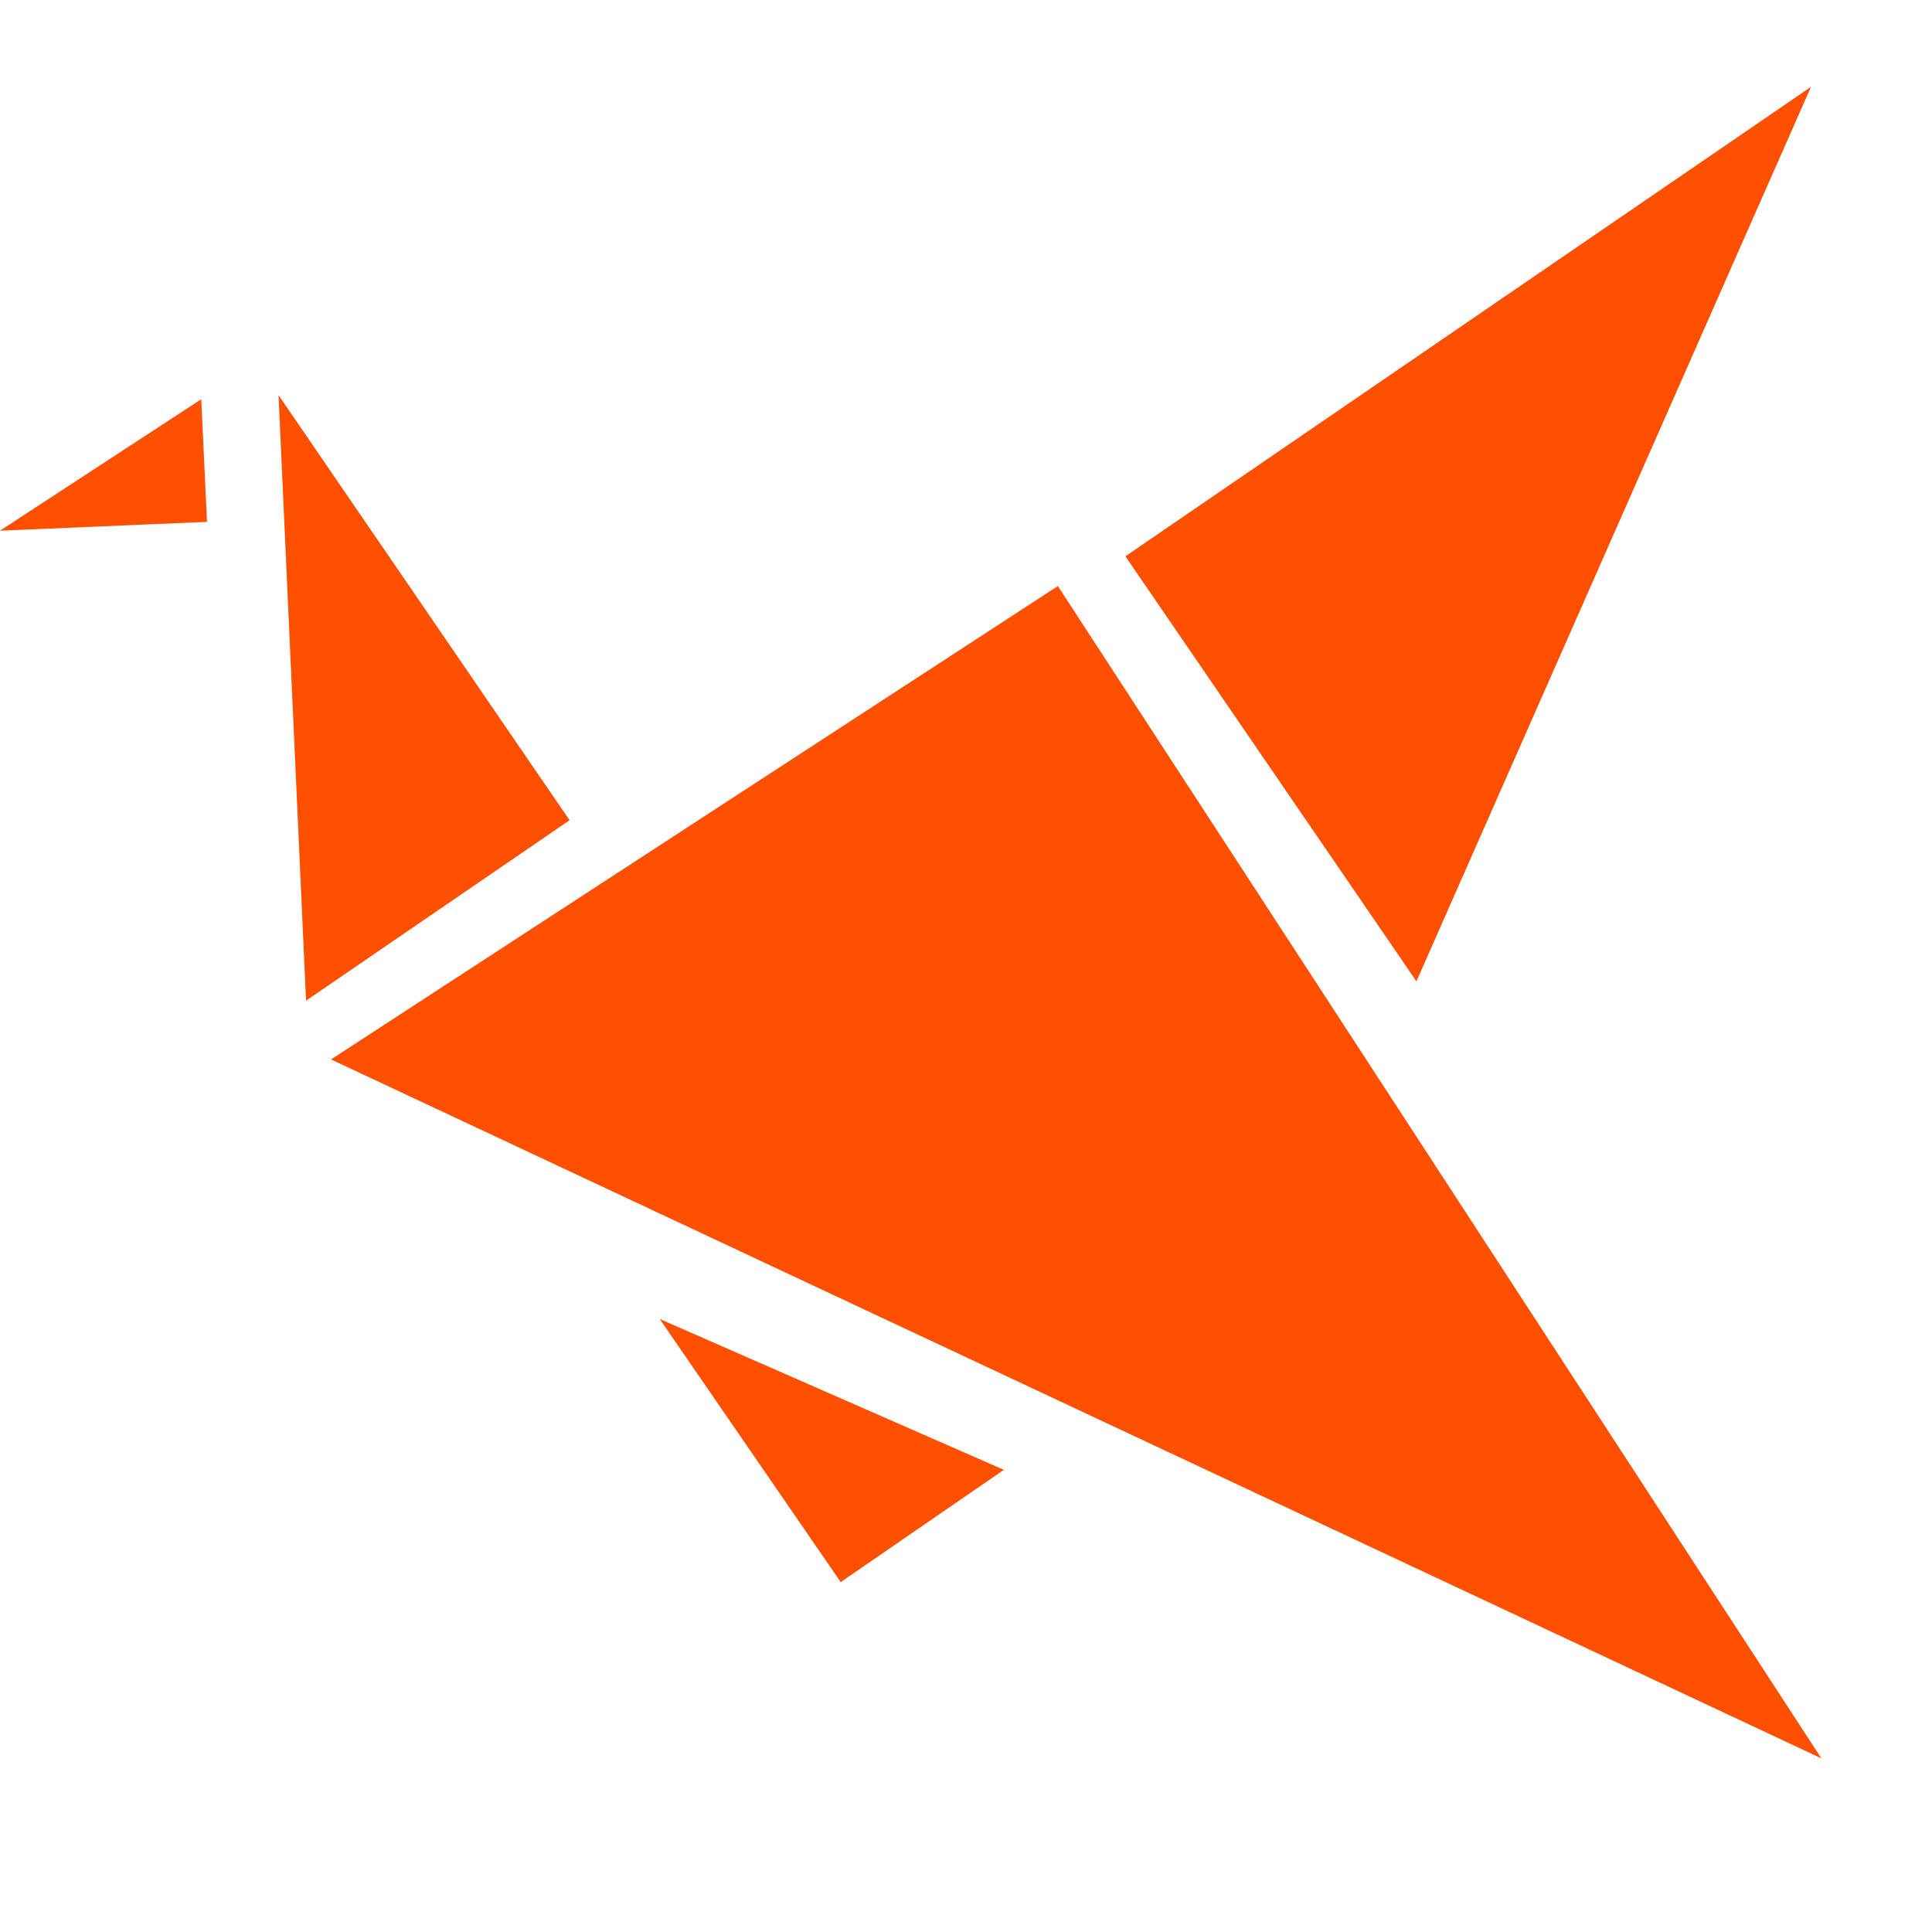
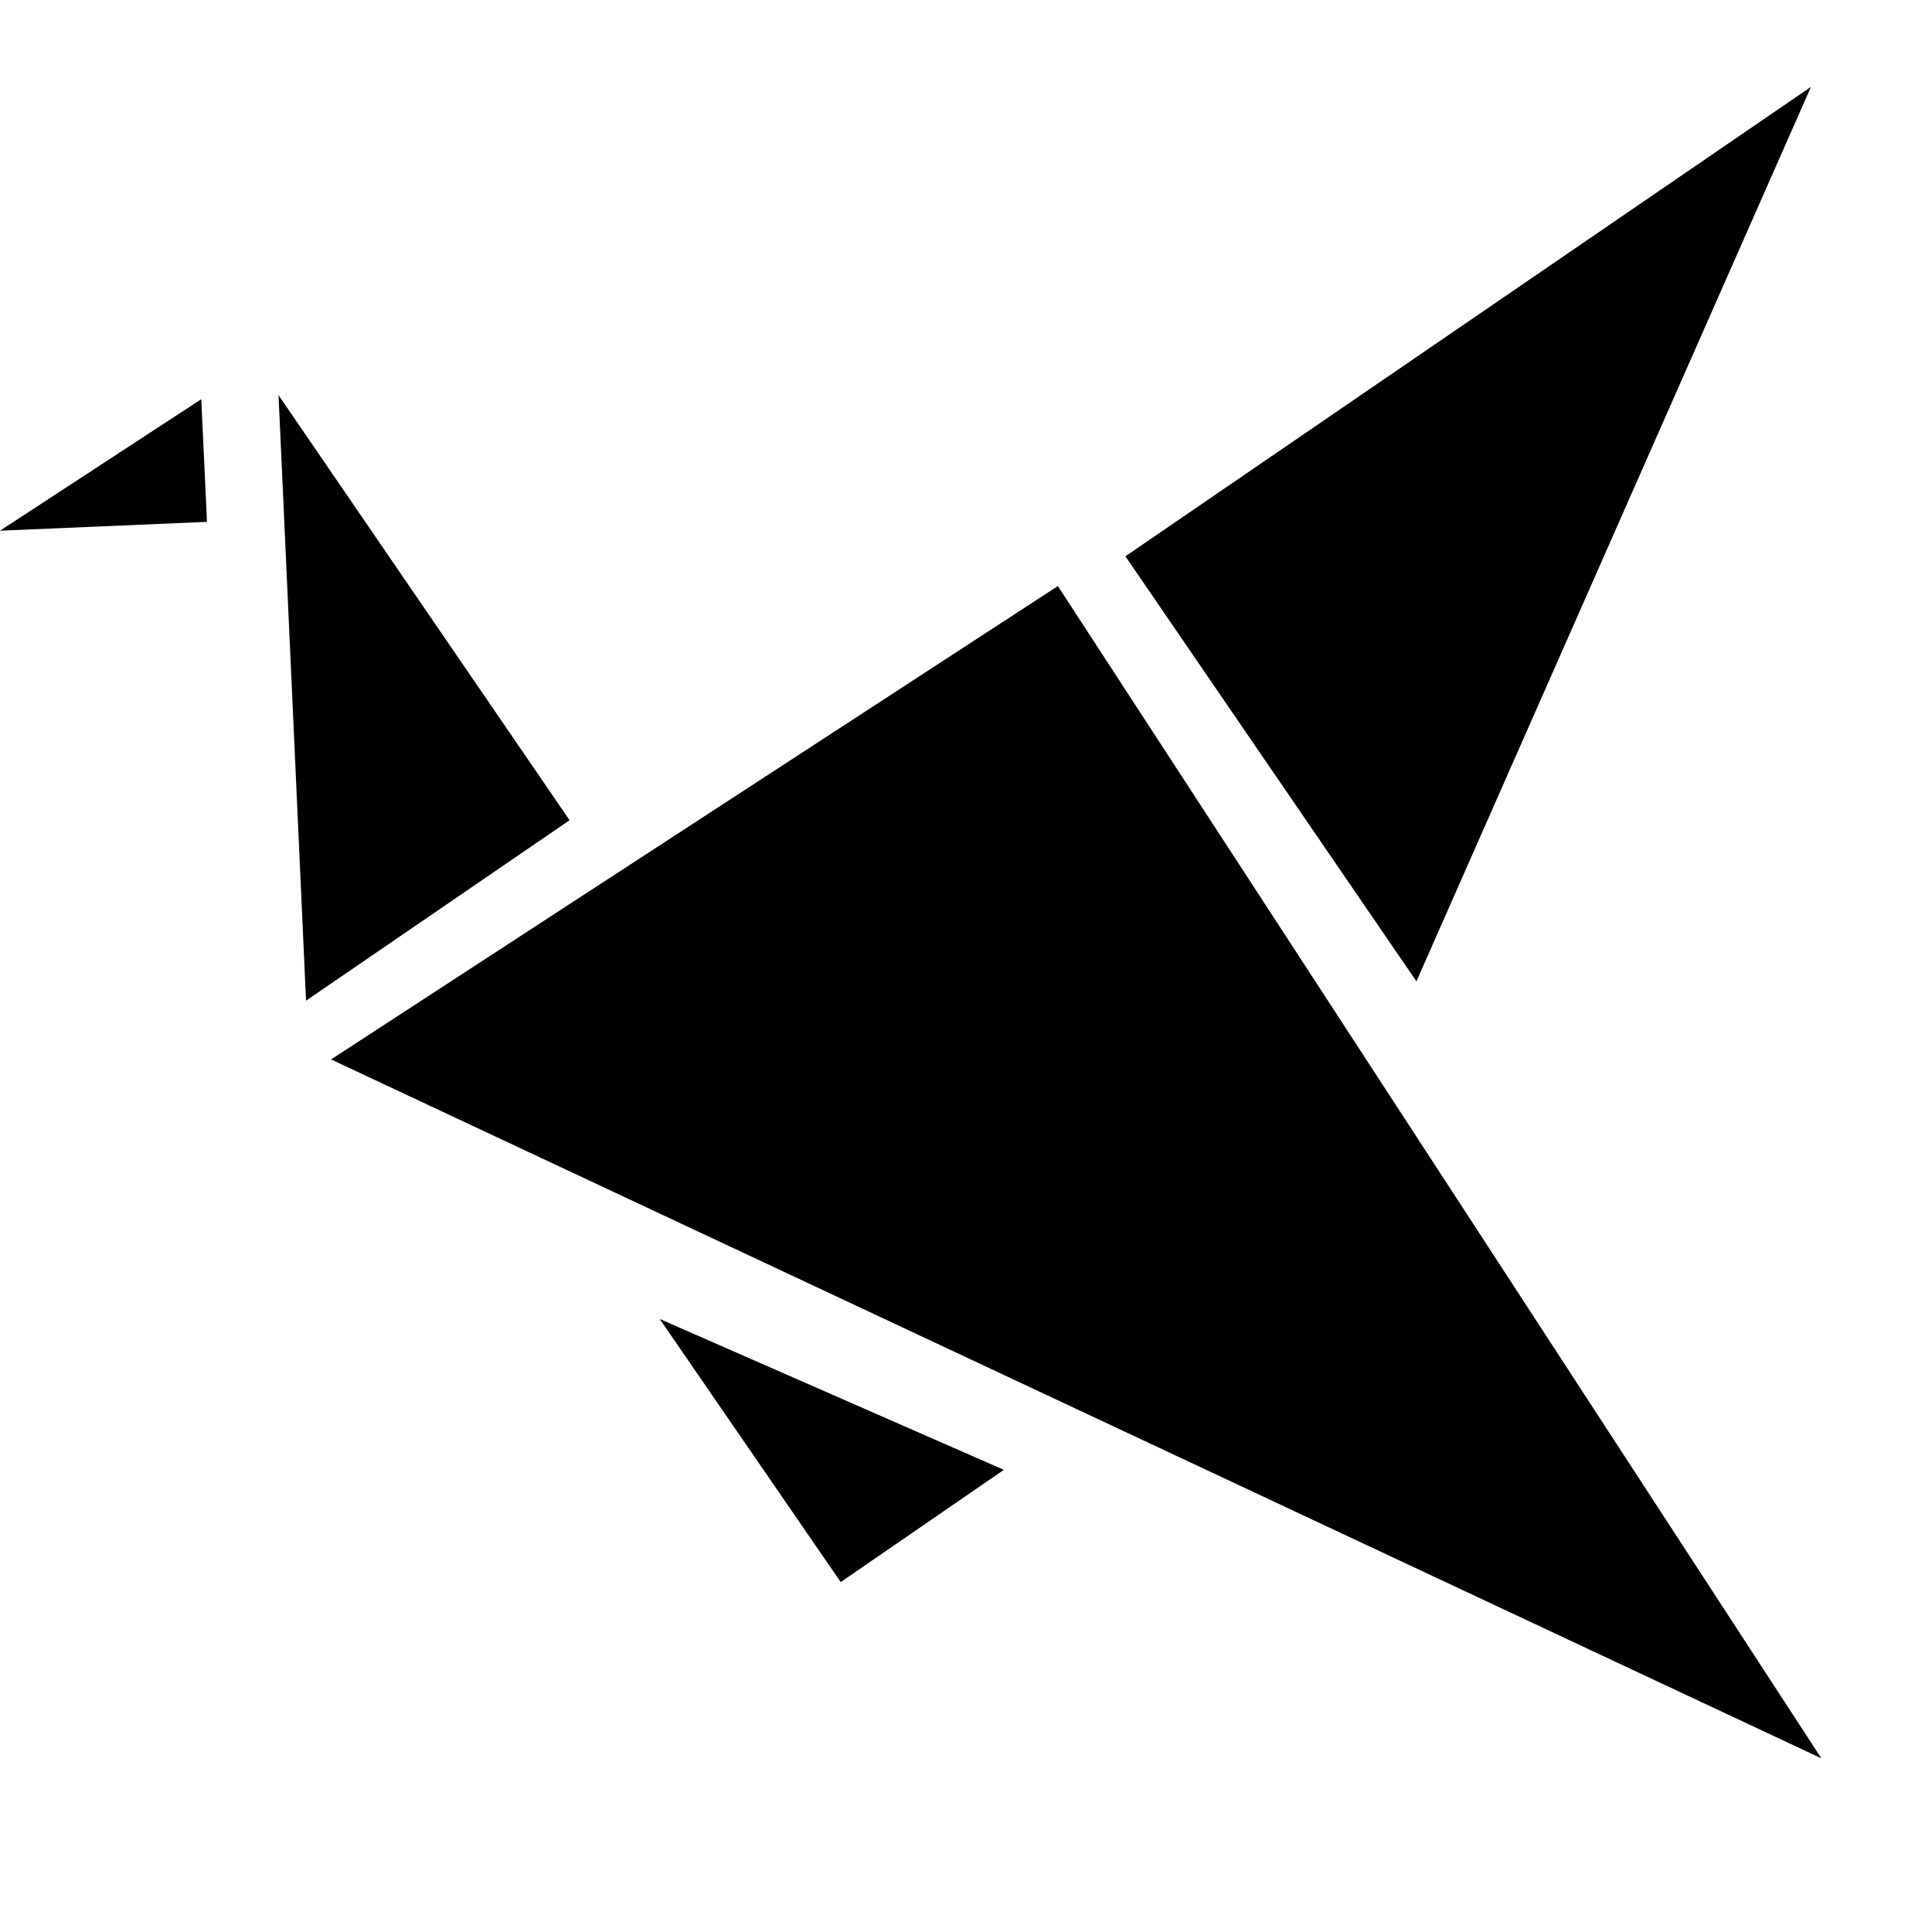
<svg xmlns="http://www.w3.org/2000/svg" id="ejIhwHcWsTR1" viewBox="0 0 640 640" shape-rendering="geometricPrecision" text-rendering="geometricPrecision" project-id="ff917a41d59544a4b3599b57d49d452d" export-id="27eaa6aefe564fdb8cdf369e99c56555" cached="false">
  <g transform="translate(1.527272 0)">
-     <path id="ejIhwHcWsTR21" d="M117.902,357.92L595.807,568.712L345.003,202.421L117.902,357.92Z" transform="matrix(1.043657 0.024127-.024127 1.043657-6.276608-25.44264)" fill="#ff4f00" />
-     <path id="ejIhwHcWsTR22" d="M467.685,325.082L598.376,28.78L371.275,184.279l96.41,140.803Z" fill="#ff4f00" />
-     <path id="ejIhwHcWsTR23" d="M99.854,331.482L90.742,130.906L187.151,271.709L99.854,331.482Z" fill="#ff4f00" />
-     <path id="ejIhwHcWsTR24" d="M63.708,132.244L-0.008,175.802L65.523,172.873l-1.816-40.629Z" transform="matrix(1.046383 0 0 1-1.519409 0)" fill="#ff4f00" />
-     <path id="ejIhwHcWsTR25" d="M331.01,486.904L217,436.92l59.968,87.164l54.042-37.18Z" fill="#ff4f00" />
+     <path id="ejIhwHcWsTR21" d="M117.902,357.92L595.807,568.712L345.003,202.421L117.902,357.92Z" transform="matrix(1.043657 0.024127-.024127 1.043657-6.276608-25.44264)" fill="currentColor" />
+     <path id="ejIhwHcWsTR22" d="M467.685,325.082L598.376,28.78L371.275,184.279l96.41,140.803Z" fill="currentColor" />
+     <path id="ejIhwHcWsTR23" d="M99.854,331.482L90.742,130.906L187.151,271.709L99.854,331.482Z" fill="currentColor" />
+     <path id="ejIhwHcWsTR24" d="M63.708,132.244L-0.008,175.802L65.523,172.873l-1.816-40.629Z" transform="matrix(1.046383 0 0 1-1.519409 0)" fill="currentColor" />
+     <path id="ejIhwHcWsTR25" d="M331.01,486.904L217,436.92l59.968,87.164l54.042-37.18Z" fill="currentColor" />
  </g>
</svg>
